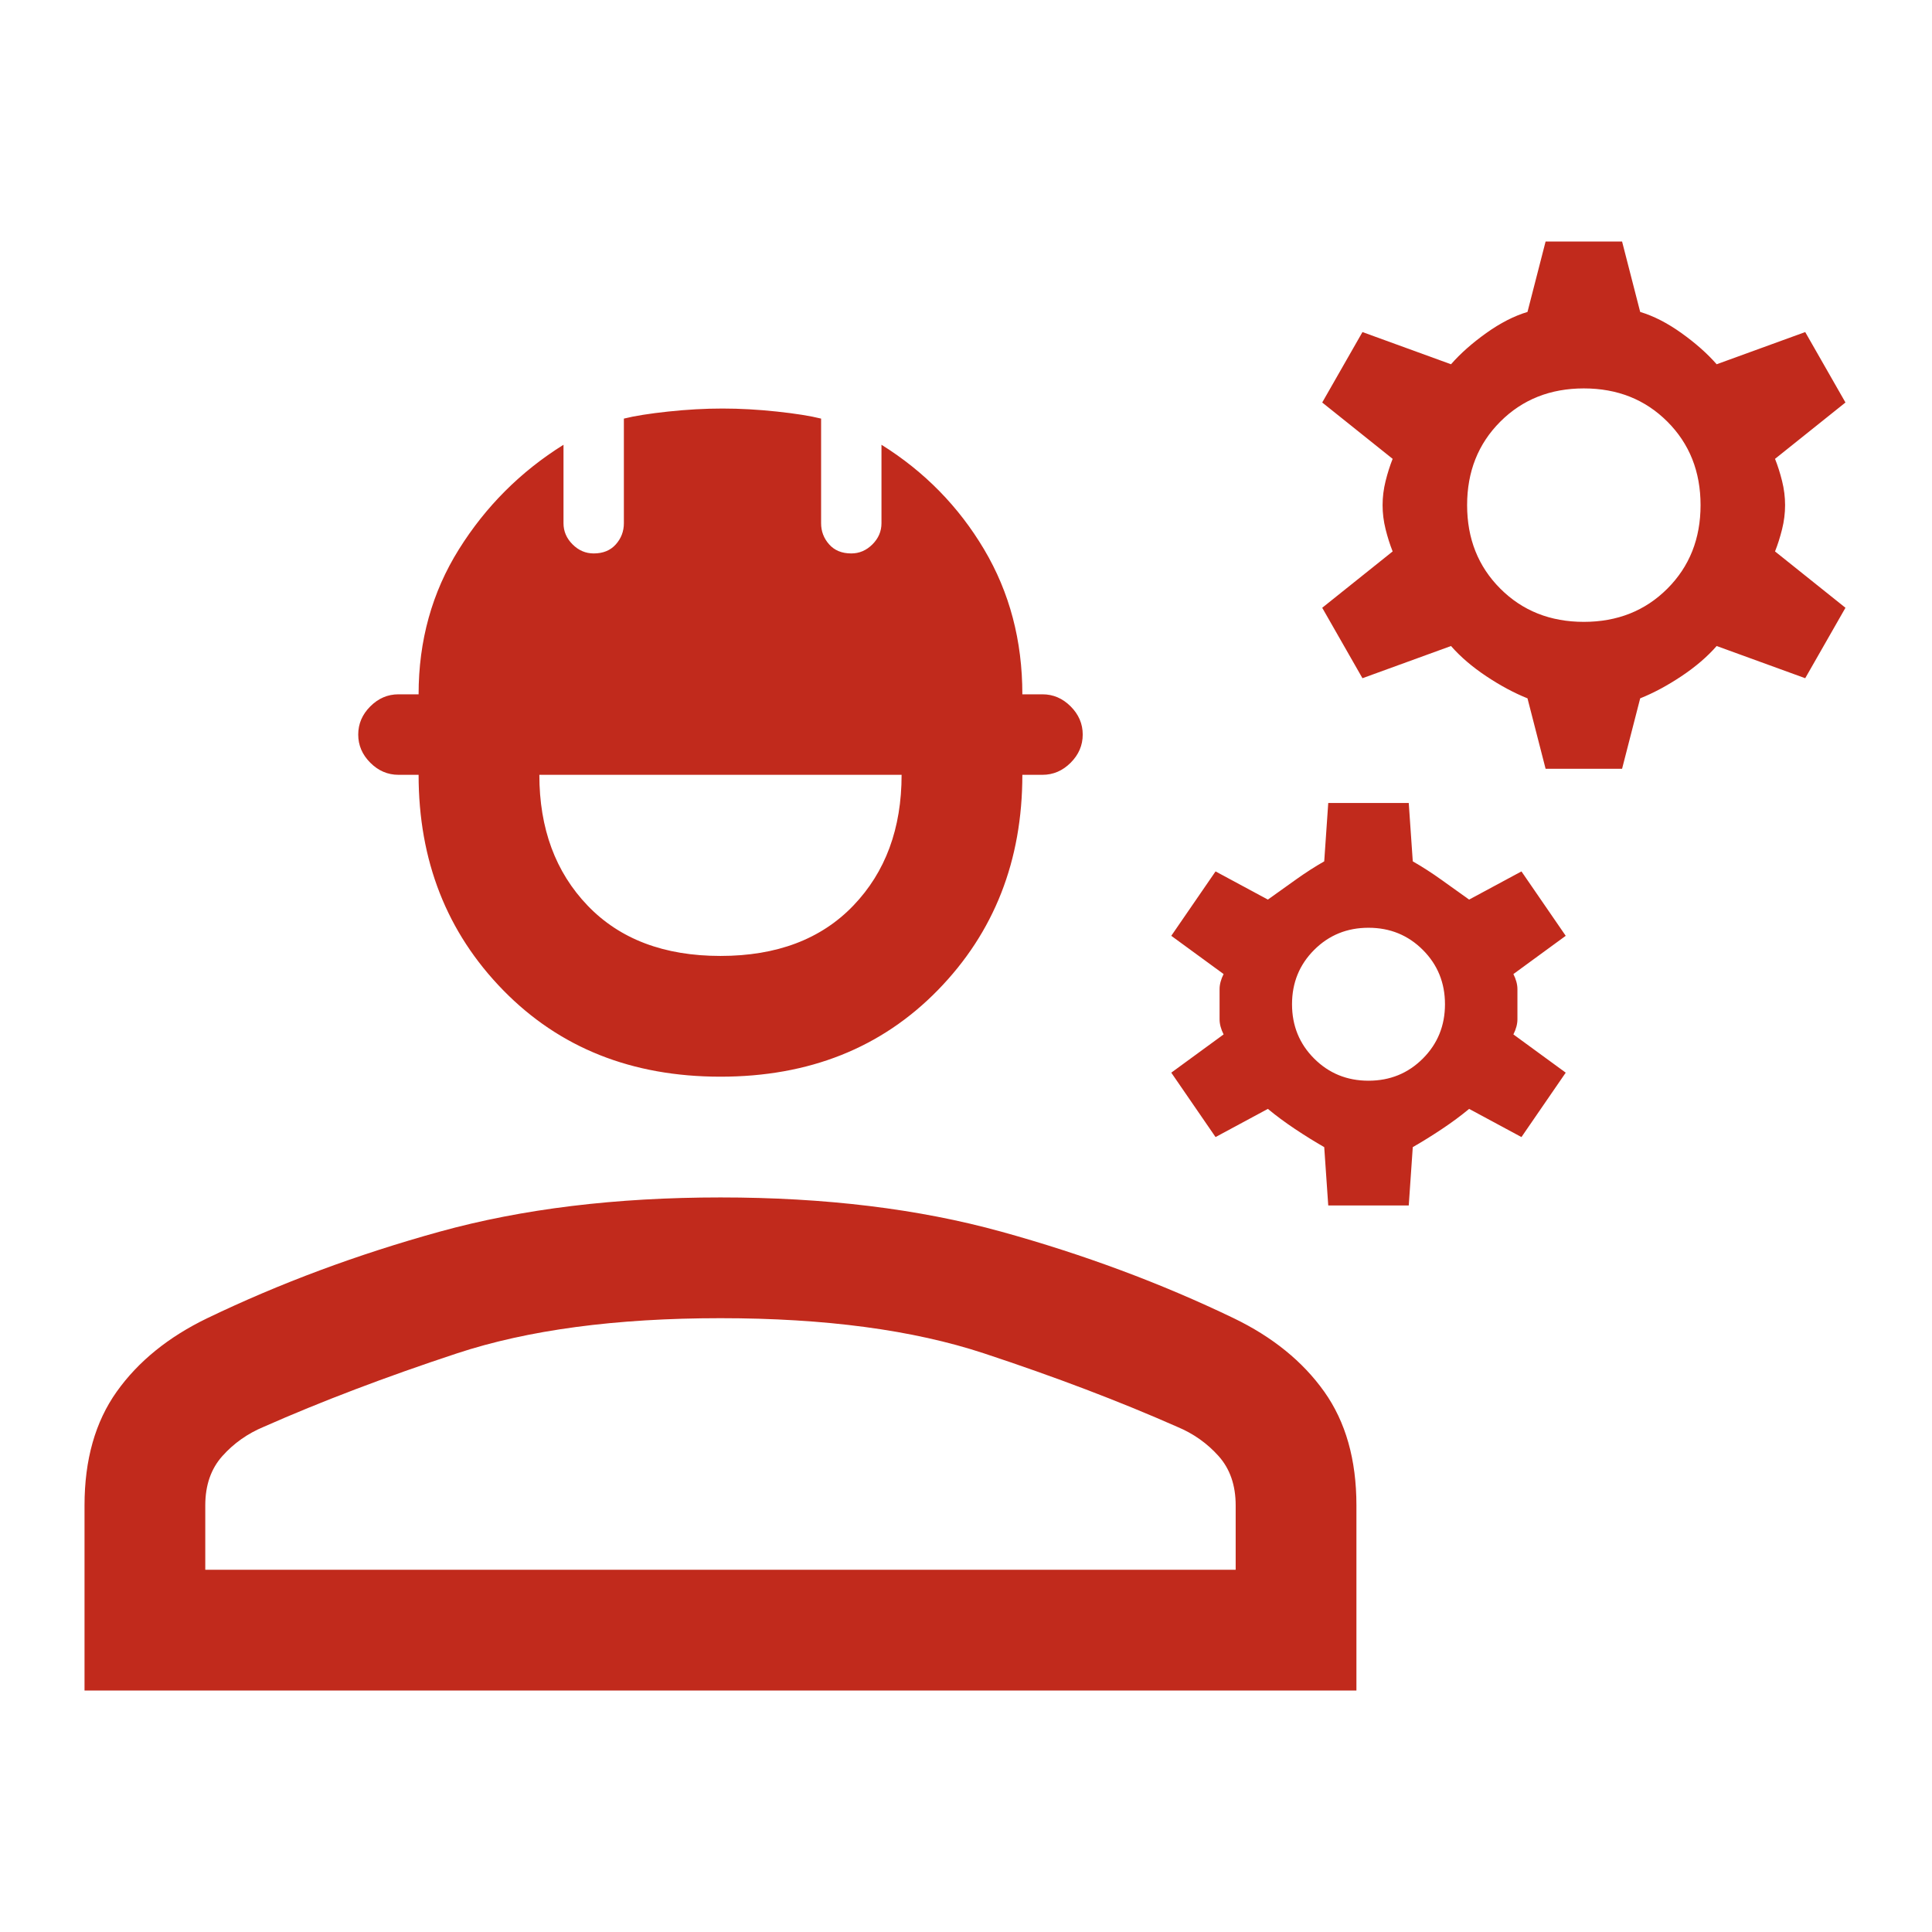
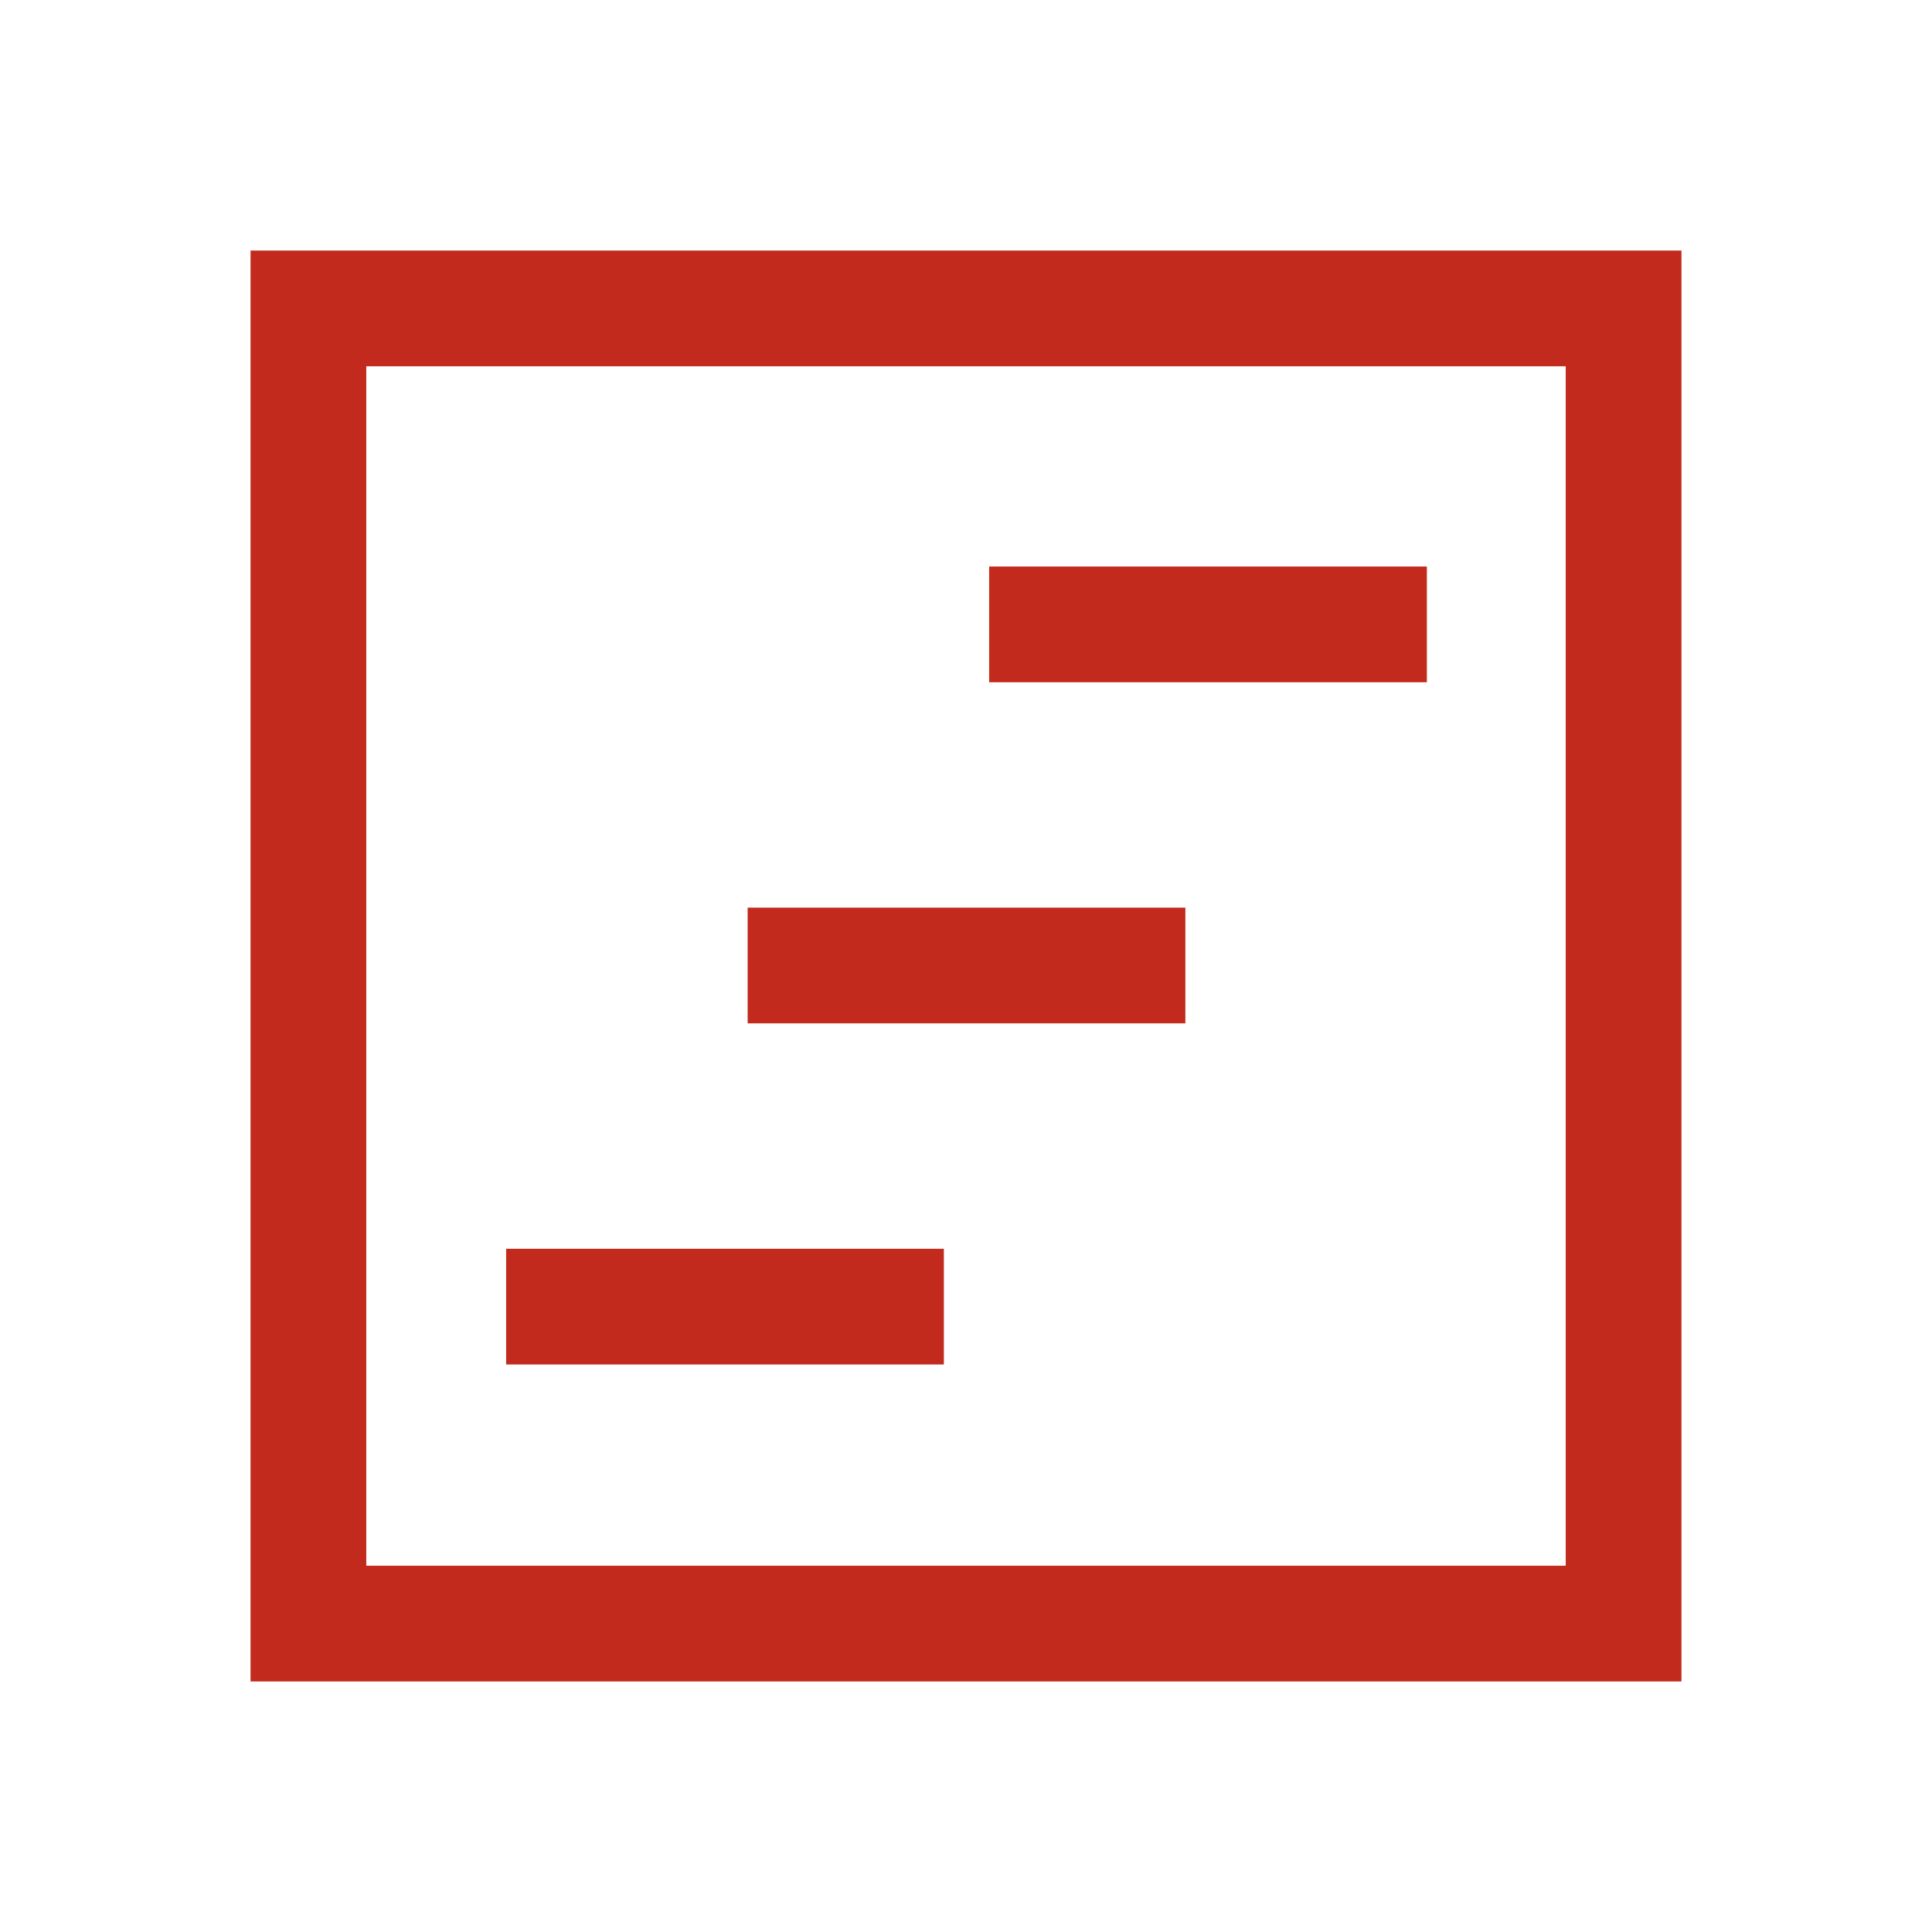
- <svg xmlns="http://www.w3.org/2000/svg" height="48px" width="48px" viewBox="0 -960 960 960" fill="#c12a1c">
-   <path d="M42-120v-92q0-34 16-56.5t45-36.5q54-26 115.5-43T358-365q78 0 139.5 17T613-305q29 14 45 36.5t16 56.5v92H42Zm60-60h512v-32q0-15-8.5-24.5T585-251q-43-19-96-36.5T358-305q-78 0-131 17.5T131-251q-12 5-20.5 14.5T102-212v32Zm148-288q-42-43-42-107h-10q-8 0-14-6t-6-14q0-8 6-14t14-6h10q0-40 20-72t52-52v39q0 6 4.5 10.5T295-685q7 0 11-4.5t4-10.5v-52q8-2 22-3.5t27-1.5q13 0 27 1.5t22 3.5v52q0 6 4 10.5t11 4.5q6 0 10.5-4.5T438-700v-39q32 20 51 52t19 72h10q8 0 14 6t6 14q0 8-6 14t-14 6h-10q0 64-42 107t-108 43q-66 0-108-43Zm174-42q24-25 24-65H268q0 40 24 65t66 25q42 0 66-25Zm236 149-2-29q-7-4-14.5-9T630-409l-26 14-22-32 26-19q-2-4-2-7.5v-15q0-3.5 2-7.5l-26-19 22-32 26 14 14-10q7-5 14-9l2-29h40l2 29q7 4 14 9l14 10 26-14 22 32-26 19q2 4 2 7.5v15q0 3.5-2 7.5l26 19-22 32-26-14q-6 5-13.5 10t-14.5 9l-2 29h-40Zm47-73q11-11 11-27t-11-27q-11-11-27-11t-27 11q-11 11-11 27t11 27q11 11 27 11t27-11Zm61-144-9-35q-10-4-20.5-11T721-639l-44 16-20-35 35-28q-2-5-3.5-11t-1.5-12q0-6 1.5-12t3.5-11l-35-28 20-35 44 16q7-8 17.5-15.5T759-805l9-35h38l9 35q10 3 20.5 10.5T853-779l44-16 20 35-35 28q2 5 3.5 11t1.5 12q0 6-1.5 12t-3.5 11l35 28-20 35-44-16q-7 8-17.5 15T815-613l-9 35h-38Zm60.5-89.5Q845-684 845-709t-16.5-41.5Q812-767 787-767t-41.5 16.5Q729-734 729-709t16.5 41.5Q762-651 787-651t41.5-16.5ZM358-180Z" />
+ <svg xmlns="http://www.w3.org/2000/svg" height="48px" viewBox="0 -960 960 960" width="48px" fill="#c12a1c">
+   <path d="M251.5-282H469v-57.5H251.5v57.5Zm240-339H709v-57.5H491.5v57.5Zm-120 169.5H589V-509H371.5v57.5Zm-247 327v-711h711v711h-711ZM182-182h596v-596H182v596Zm0 0v-596 596Z" />
</svg>
